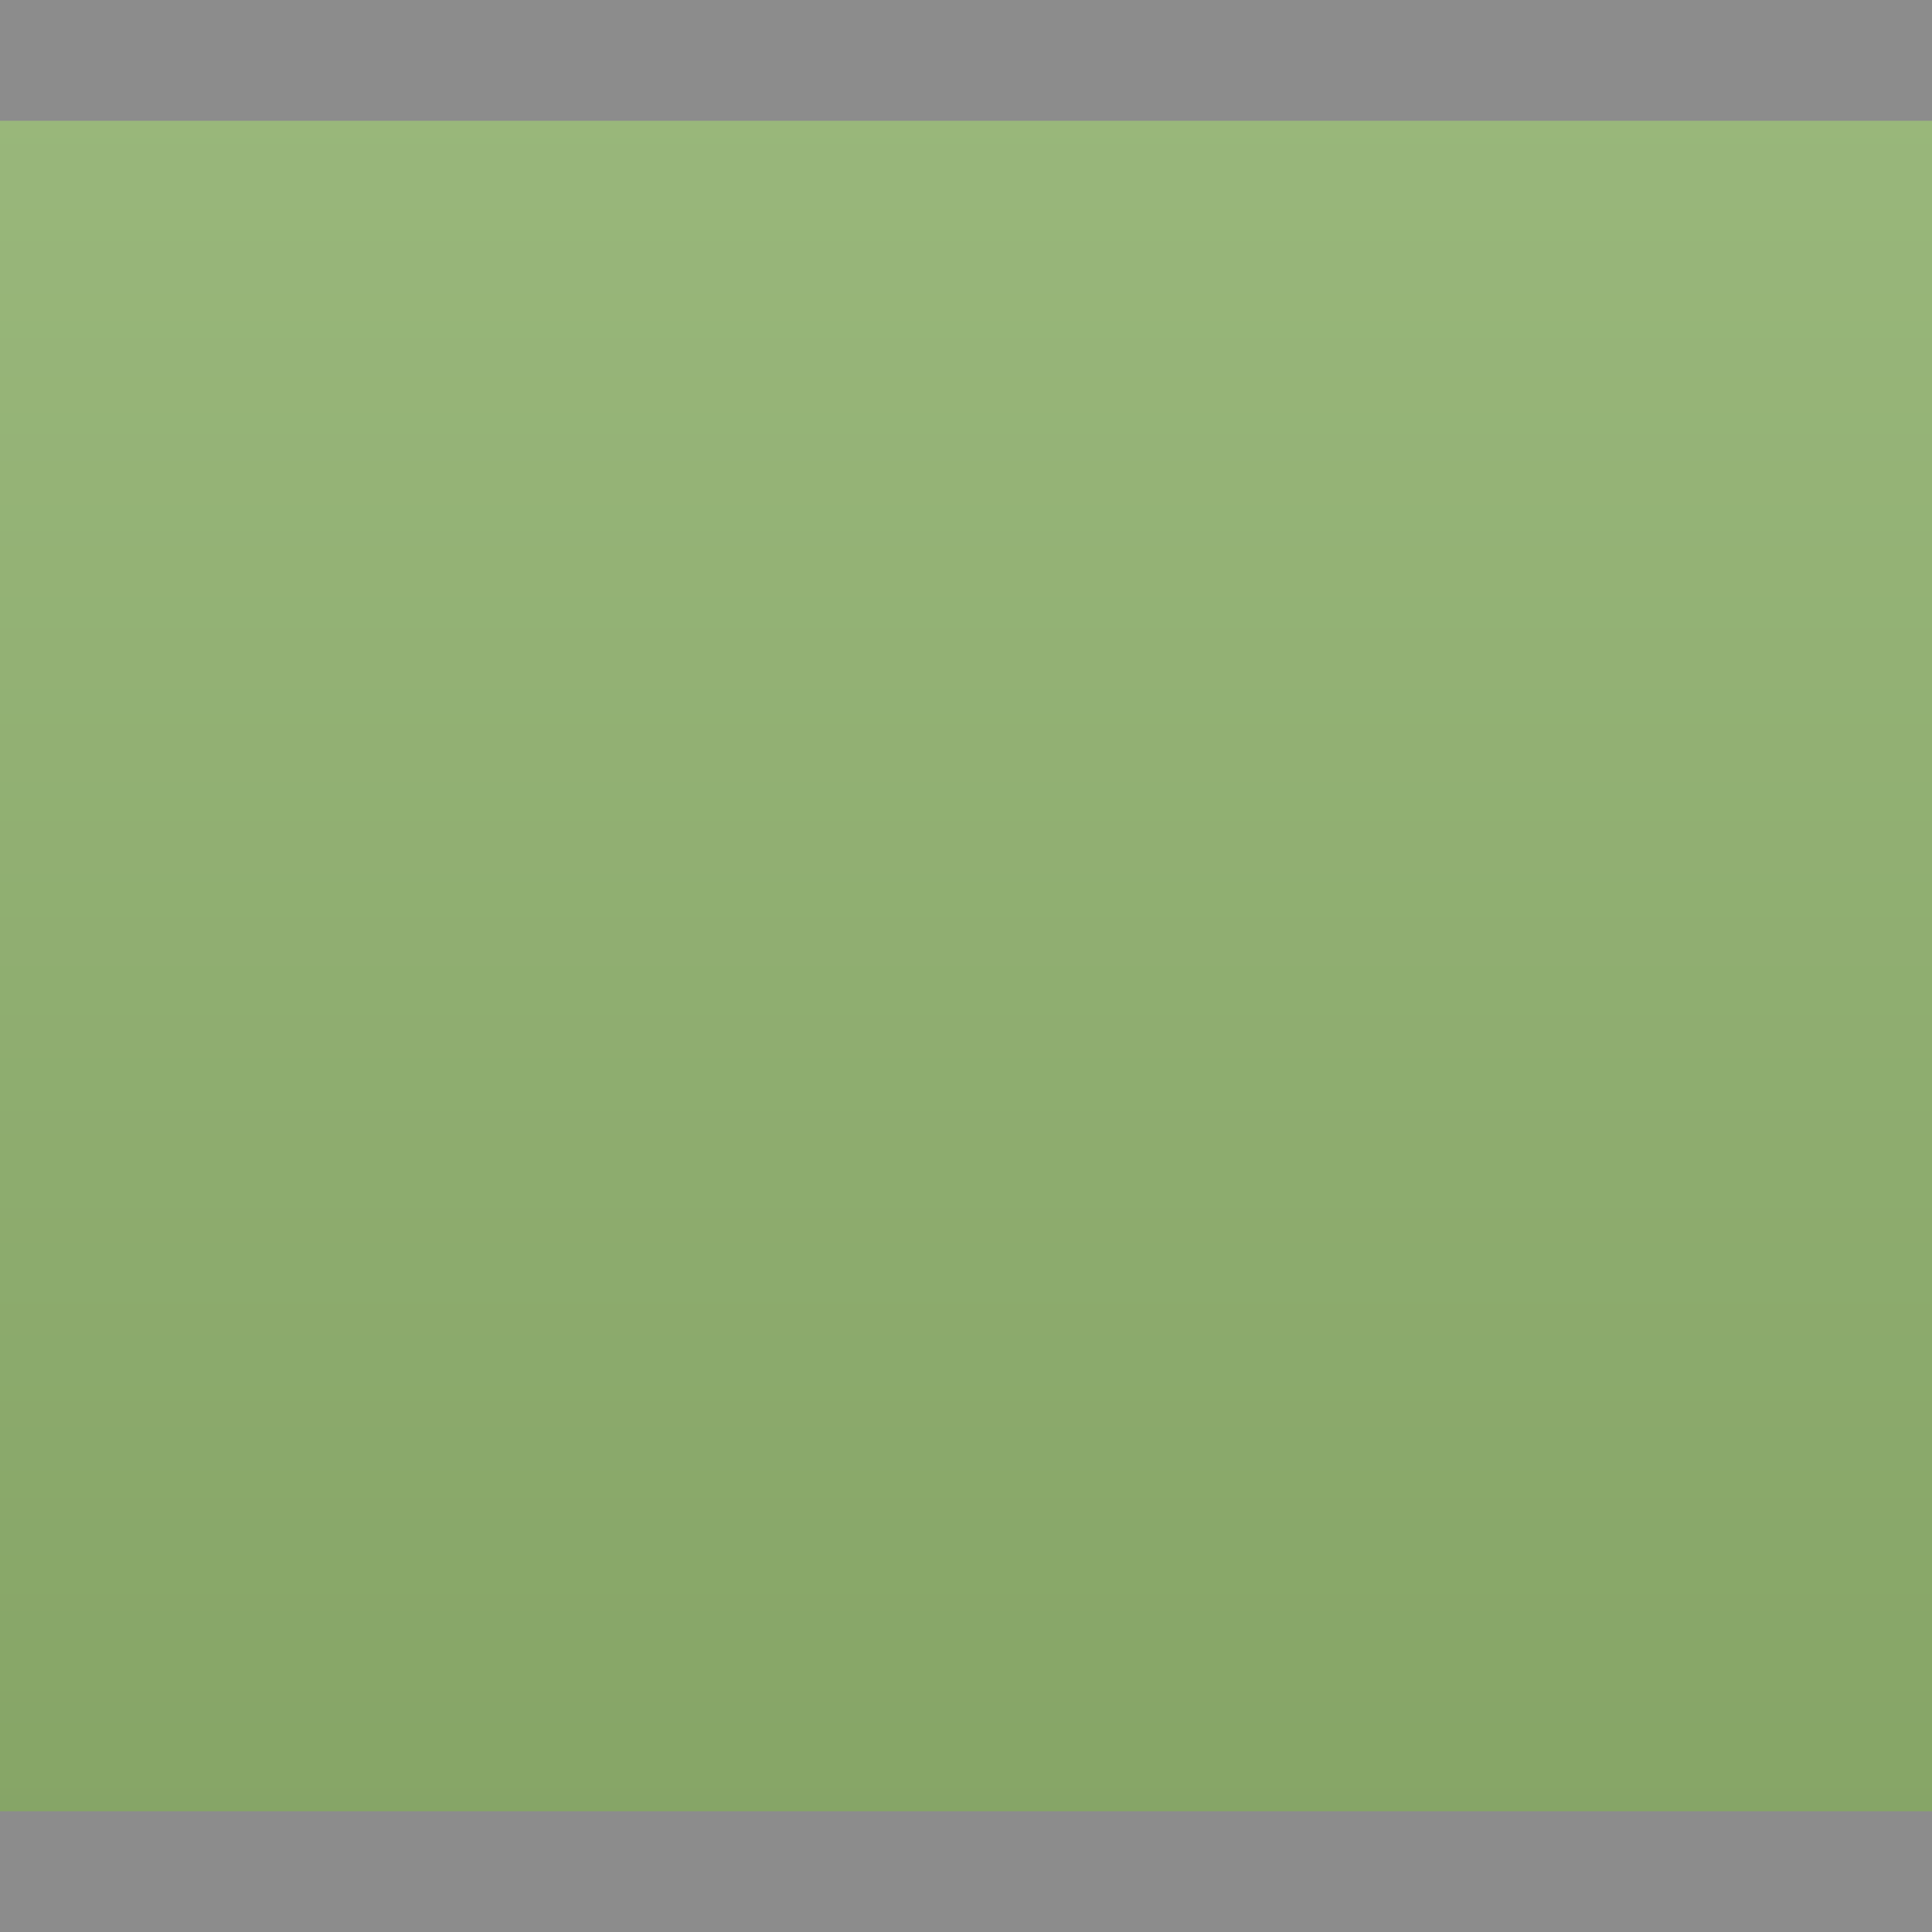
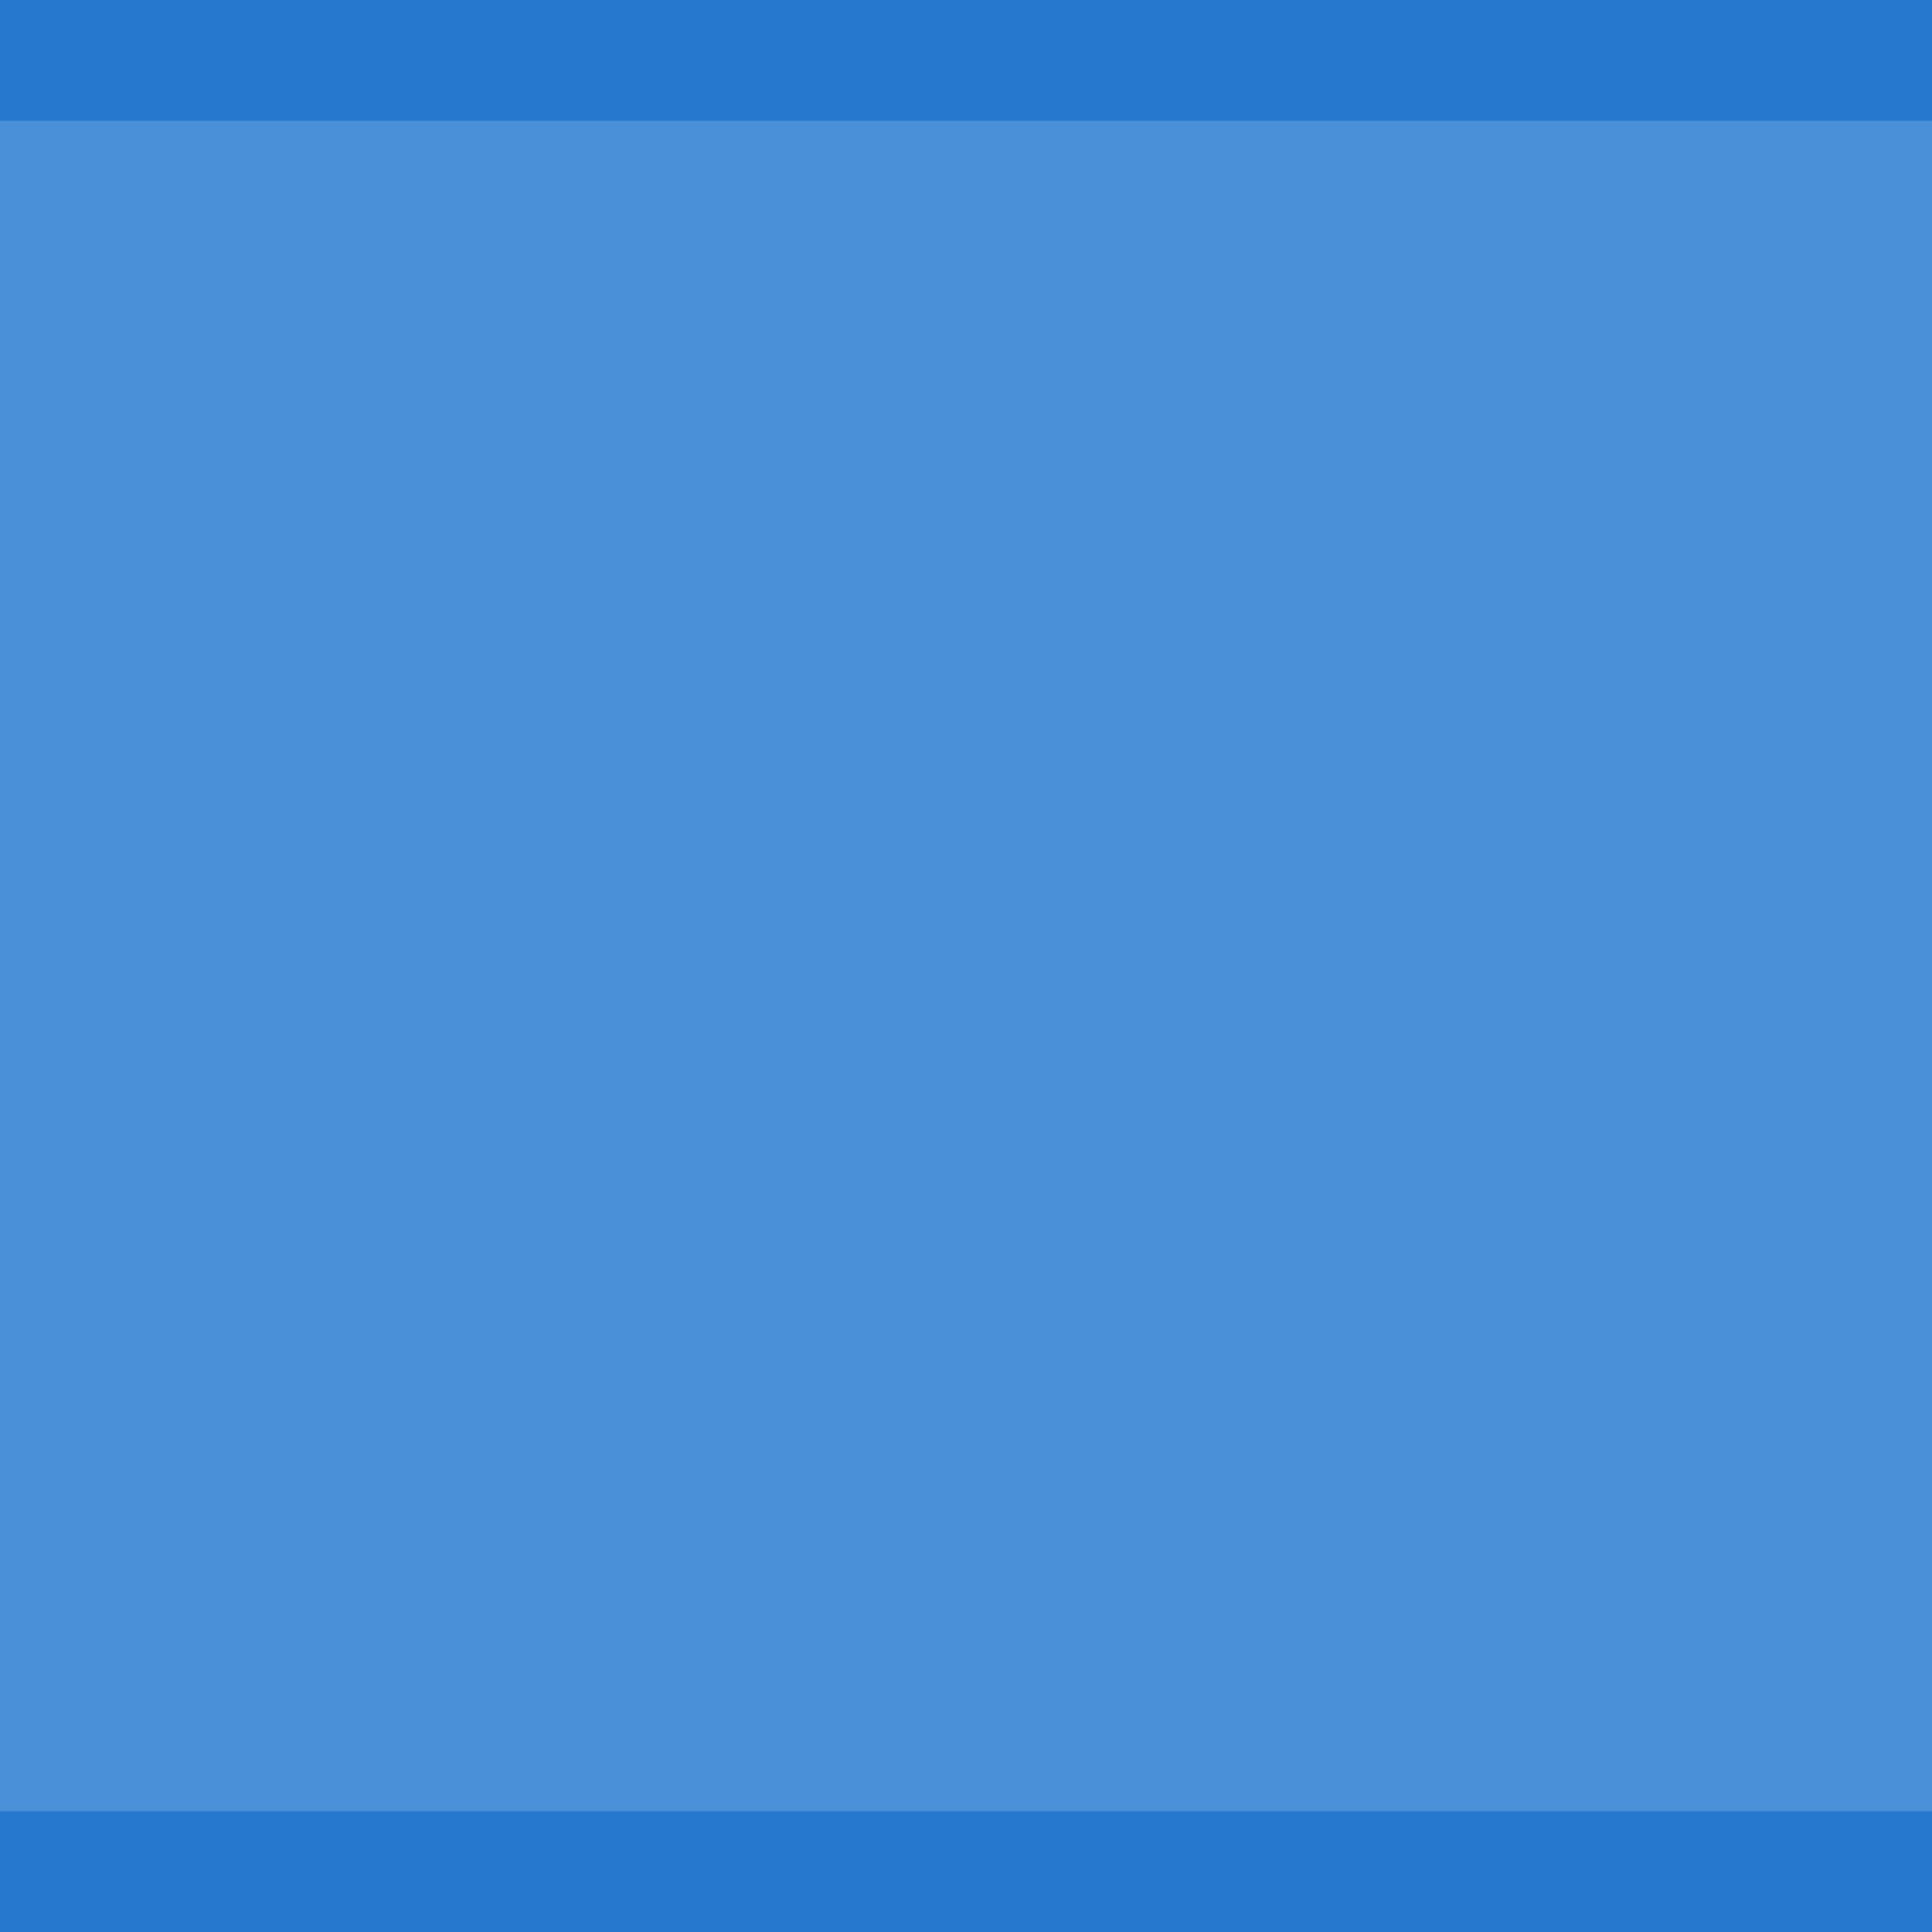
- <svg xmlns="http://www.w3.org/2000/svg" xmlns:xlink="http://www.w3.org/1999/xlink" width="16" height="16" id="svg2" version="1.1">
+ <svg xmlns="http://www.w3.org/2000/svg" width="16" height="16" id="svg2" version="1.1">
  <defs id="defs4">
    <linearGradient id="linearGradient3757">
-       <stop style="stop-color:#9ab87c;stop-opacity:1;" offset="0" id="stop3759" />
-       <stop style="stop-color:#85a465;stop-opacity:1;" offset="1" id="stop3761" />
+       <stop style="stop-color:#4a90d9;stop-opacity:1" offset="0" id="stop3759" />
+       <stop style="stop-color:#4a90d9;stop-opacity:1" offset="1" id="stop3761" />
    </linearGradient>
-     <linearGradient xlink:href="#linearGradient3757" id="linearGradient3763" x1="8" y1="0" x2="8" y2="16" gradientUnits="userSpaceOnUse" />
  </defs>
  <g id="layer1" transform="translate(0,-1036.362)">
-     <rect style="opacity:1;fill:url(#linearGradient3763);stroke:none;fill-opacity:1" id="rect3755" width="16" height="16" x="0" y="0" transform="translate(0,1036.362)" />
-     <rect style="fill:#8c8c8c;stroke:none;fill-opacity:1" id="rect3784" width="16" height="1" x="0" y="0" transform="translate(0,1036.362)" />
-     <rect style="fill:#8c8c8c;fill-opacity:1;stroke:none" id="rect3786" width="16" height="1" x="0" y="15" transform="translate(0,1036.362)" />
+     <rect style="opacity:1;fill:#4a90d9;stroke:none;fill-opacity:1" id="rect3755" width="16" height="16" x="0" y="0" transform="translate(0,1036.362)" />
+     <rect style="fill:#2678ce;fill-opacity:1" id="rect4141" width="16" height="1" x="0" y="1051.362" />
+     <rect style="fill:#2678ce;fill-opacity:1" id="rect4141-3" width="16" height="1" x="0" y="1036.362" />
  </g>
</svg>
